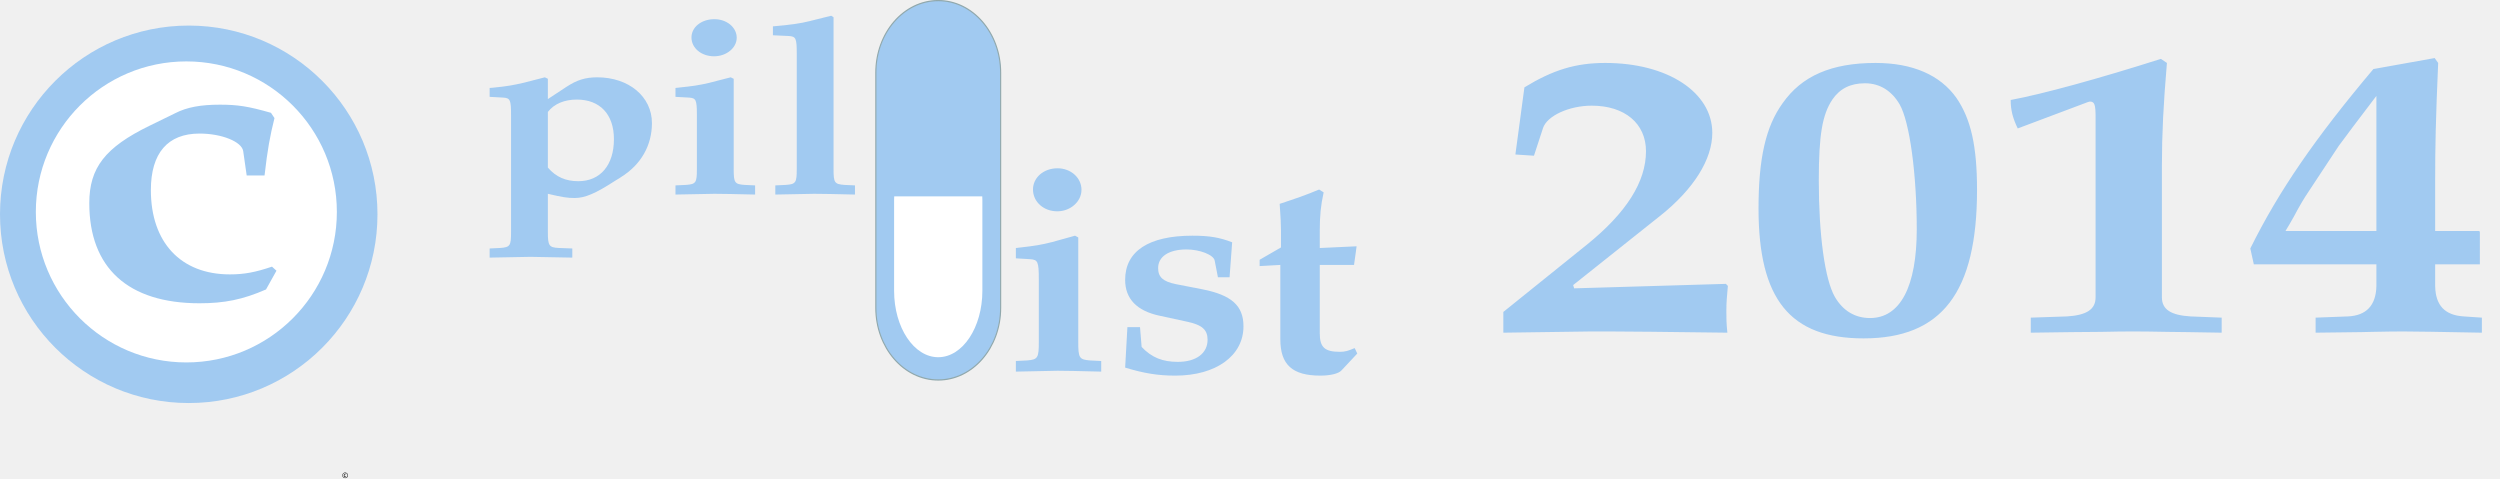
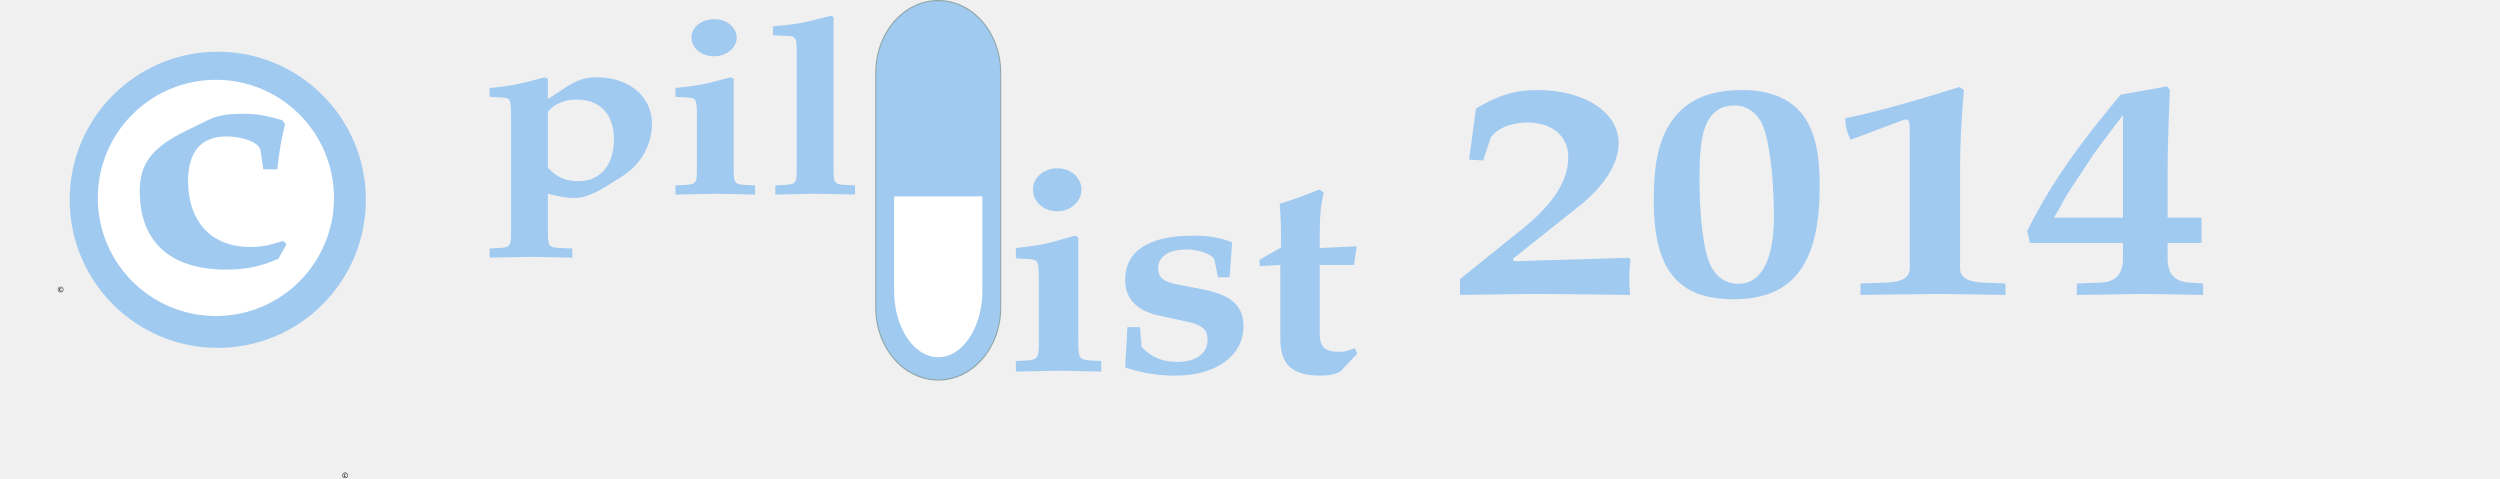
<svg xmlns="http://www.w3.org/2000/svg" width="2459.97" height="471.185" id="svg3050" version="1.1">
  <defs id="defs3052" />
  <g id="layer1" transform="translate(507.3638,-735.9827)">
    <g id="g3111" transform="matrix(1.048339,0,0,1.139174,-8.120655,-115.4935)">
      <rect ry="62.263" rx="83.7" y="747.964" x="345.852" height="327.7" width="117.143" id="rect3143" style="fill:#a1caf1;fill-opacity:1;stroke:#90a8ac;stroke-width:1.071" />
      <rect ry="57.348" rx="75.185" y="862.659" x="362.994" height="193.343" width="82.857" id="rect3159" style="fill:#ffffff;fill-opacity:1" />
      <rect y="828.578" x="351.566" height="88.479" width="105.714" id="rect3175" style="fill:#a1caf1;fill-opacity:1" />
    </g>
    <text xml:space="preserve" style="font-size:40px;font-style:normal;font-variant:normal;font-weight:bold;font-stretch:normal;line-height:125%;letter-spacing:0px;word-spacing:0px;fill:#000000;fill-opacity:1;stroke:none;font-family:Lora;-inkscape-font-specification:Lora" x="374.423" y="1006.648" id="text3952">
      <tspan id="tspan3954" x="374.423" y="1006.648" />
    </text>
    <text xml:space="preserve" style="font-size:149.326px;font-style:normal;font-variant:normal;font-weight:normal;font-stretch:normal;line-height:125%;letter-spacing:0px;word-spacing:0px;fill:#a1caf1;fill-opacity:1;stroke:none;font-family:Lora;-inkscape-font-specification:Sans" x="-30.945" y="1023.447" id="text3956-5" transform="scale(1.10442,0.9054523)">
      <tspan id="tspan3958-3" x="-30.945" y="1023.447" style="font-size:268.787px;font-style:normal;font-variant:normal;font-weight:bold;font-stretch:normal;fill:#a1caf1;fill-opacity:1;font-family:Palatino Linotype;-inkscape-font-specification:Palatino Linotype Bold">pil</tspan>
    </text>
    <text xml:space="preserve" style="font-size:40px;font-style:normal;font-variant:normal;font-weight:normal;font-stretch:normal;line-height:125%;letter-spacing:0px;word-spacing:0px;fill:#000000;fill-opacity:1;stroke:none;font-family:Lora;-inkscape-font-specification:Sans" x="31.429" y="69.935" id="text2999" transform="translate(19.60184,743.407)">
      <tspan id="tspan3001" x="31.429" y="69.935" />
    </text>
    <text xml:space="preserve" style="font-size:166.453px;font-style:normal;font-variant:normal;font-weight:normal;font-stretch:normal;line-height:125%;letter-spacing:0px;word-spacing:0px;fill:#a1caf1;fill-opacity:1;stroke:none;font-family:Lora;-inkscape-font-specification:Sans" x="453.395" y="1168.828" id="text3956-5-1" transform="scale(1.061801,0.9417959)">
      <tspan id="tspan3958-3-3" x="453.395" y="1168.828" style="font-size:299.616px;font-style:normal;font-variant:normal;font-weight:bold;font-stretch:normal;fill:#a1caf1;fill-opacity:1;font-family:Palatino Linotype;-inkscape-font-specification:Palatino Linotype Bold">ist</tspan>
    </text>
-     <text xml:space="preserve" style="font-size:247.137px;font-style:normal;font-variant:normal;font-weight:normal;font-stretch:normal;line-height:125%;letter-spacing:0px;word-spacing:0px;fill:#a1caf1;fill-opacity:1;stroke:none;font-family:Lora;-inkscape-font-specification:Sans" x="863.552" y="1180.206" id="text3956-5-1-9" transform="scale(1.111153,0.8999663)">
-       <tspan id="tspan3958-3-3-7" x="863.552" y="1180.206" style="font-size:444.846px;font-style:normal;font-variant:normal;font-weight:bold;font-stretch:normal;fill:#a1caf1;fill-opacity:1;font-family:Palatino Linotype;-inkscape-font-specification:Palatino Linotype Bold">2014</tspan>
+     <text xml:space="preserve" style="font-size:187.685px;font-style:normal;font-variant:normal;font-weight:normal;font-stretch:normal;line-height:125%;letter-spacing:0px;word-spacing:0px;fill:#a1caf1;fill-opacity:1;stroke:none;font-family:Lora;-inkscape-font-specification:Sans" x="827.804" y="1139.218" id="text3956-5-1-9" transform="scale(1.111153,0.8999663)">
+       <tspan id="tspan3958-3-3-7" x="827.804" y="1139.218" style="font-size:337.833px;font-style:normal;font-variant:normal;font-weight:bold;font-stretch:normal;fill:#a1caf1;fill-opacity:1;font-family:Palatino Linotype;-inkscape-font-specification:Palatino Linotype Bold">2014</tspan>
    </text>
    <text xml:space="preserve" style="font-size:166.453px;font-style:normal;font-variant:normal;font-weight:normal;font-stretch:normal;line-height:125%;letter-spacing:0px;word-spacing:0px;fill:#a1caf1;fill-opacity:1;stroke:none;font-family:Lora;-inkscape-font-specification:Sans" x="-109.076" y="1348.911" id="text3956-5-1-2" transform="scale(1.061801,0.9417959)">
      <tspan id="tspan3958-3-3-2" x="-109.076" y="1348.911" style="font-size:299.616px;font-style:normal;font-variant:normal;font-weight:bold;font-stretch:normal;fill:#a1caf1;fill-opacity:1;font-family:Palatino Linotype;-inkscape-font-specification:Palatino Linotype Bold" />
    </text>
    <g id="g3181" transform="translate(-450.8465,1016.202)">
      <text id="text3183" style="font-size:7.5px;font-style:normal;font-weight:normal;text-align:start;text-anchor:start;fill:#000000;font-family:Tahoma" y="7.339" x="0" xml:space="preserve">©</text>
      <text id="text3185" style="font-size:13.8px;font-style:normal;font-weight:normal;text-align:start;text-anchor:start;fill:#000000;font-family:Calibri" y="7.339" x="6.9" xml:space="preserve" />
    </g>
    <g id="g3198" transform="translate(-170.8465,1199.06)">
      <text id="text3200" style="font-size:7.5px;font-style:normal;font-weight:normal;text-align:start;text-anchor:start;fill:#000000;font-family:Tahoma" y="7.339" x="0" xml:space="preserve">©</text>
      <text id="text3202" style="font-size:13.8px;font-style:normal;font-weight:normal;text-align:start;text-anchor:start;fill:#000000;font-family:Calibri" y="7.339" x="6.9" xml:space="preserve" />
    </g>
-     <g id="g4511" transform="matrix(1.645569,0,0,1.645569,788.2976,-298.6047)">
-       <path transform="matrix(0.3798081,0,0,0.3347464,-498.7096,671.9227)" d="m -165.714,253.734 a 297.143,337.143 0 1 1 -594.286,0 297.143,337.143 0 1 1 594.286,0 z" id="path4491" style="fill:#a1caf1;fill-opacity:1" />
-       <path transform="matrix(0.302885,0,0,0.2669497,-535.7427,687.6966)" d="m -165.714,253.734 a 297.143,337.143 0 1 1 -594.286,0 297.143,337.143 0 1 1 594.286,0 z" id="path4491-1" style="fill:#ffffff;fill-opacity:1" />
+     <g id="g4511" transform="matrix(1.291139,0,0,1.291139,577.8037,-44.63684)">
+       <path transform="matrix(0.3798081,0,0,0.3347464,-498.7096,671.9227)" d="m -165.714,253.734 c 0,186.199 -133.035,337.143 -297.143,337.143 C -626.965,590.877 -760,439.933 -760,253.734 c 0,-186.199 133.035,-337.143 297.143,-337.143 164.107,0 297.143,150.944 297.143,337.143 z" id="path4491" style="fill:#a1caf1;fill-opacity:1" />
+       <path transform="matrix(0.302885,0,0,0.2669497,-535.7427,687.6966)" d="m -165.714,253.734 c 0,186.199 -133.035,337.143 -297.143,337.143 C -626.965,590.877 -760,439.933 -760,253.734 c 0,-186.199 133.035,-337.143 297.143,-337.143 164.107,0 297.143,150.944 297.143,337.143 z" id="path4491-1" style="fill:#ffffff;fill-opacity:1" />
      <text transform="scale(1.10442,0.9054523)" id="text3956-5-3" y="890.081" x="-674.515" style="font-size:149.326px;font-style:normal;font-variant:normal;font-weight:normal;font-stretch:normal;line-height:125%;letter-spacing:0px;word-spacing:0px;fill:#a1caf1;fill-opacity:1;stroke:none;font-family:Lora;-inkscape-font-specification:Sans" xml:space="preserve">
        <tspan style="font-size:268.787px;font-style:normal;font-variant:normal;font-weight:bold;font-stretch:normal;fill:#a1caf1;fill-opacity:1;font-family:Palatino Linotype;-inkscape-font-specification:Palatino Linotype Bold" y="890.081" x="-674.515" id="tspan3958-3-8">c</tspan>
      </text>
    </g>
  </g>
</svg>
